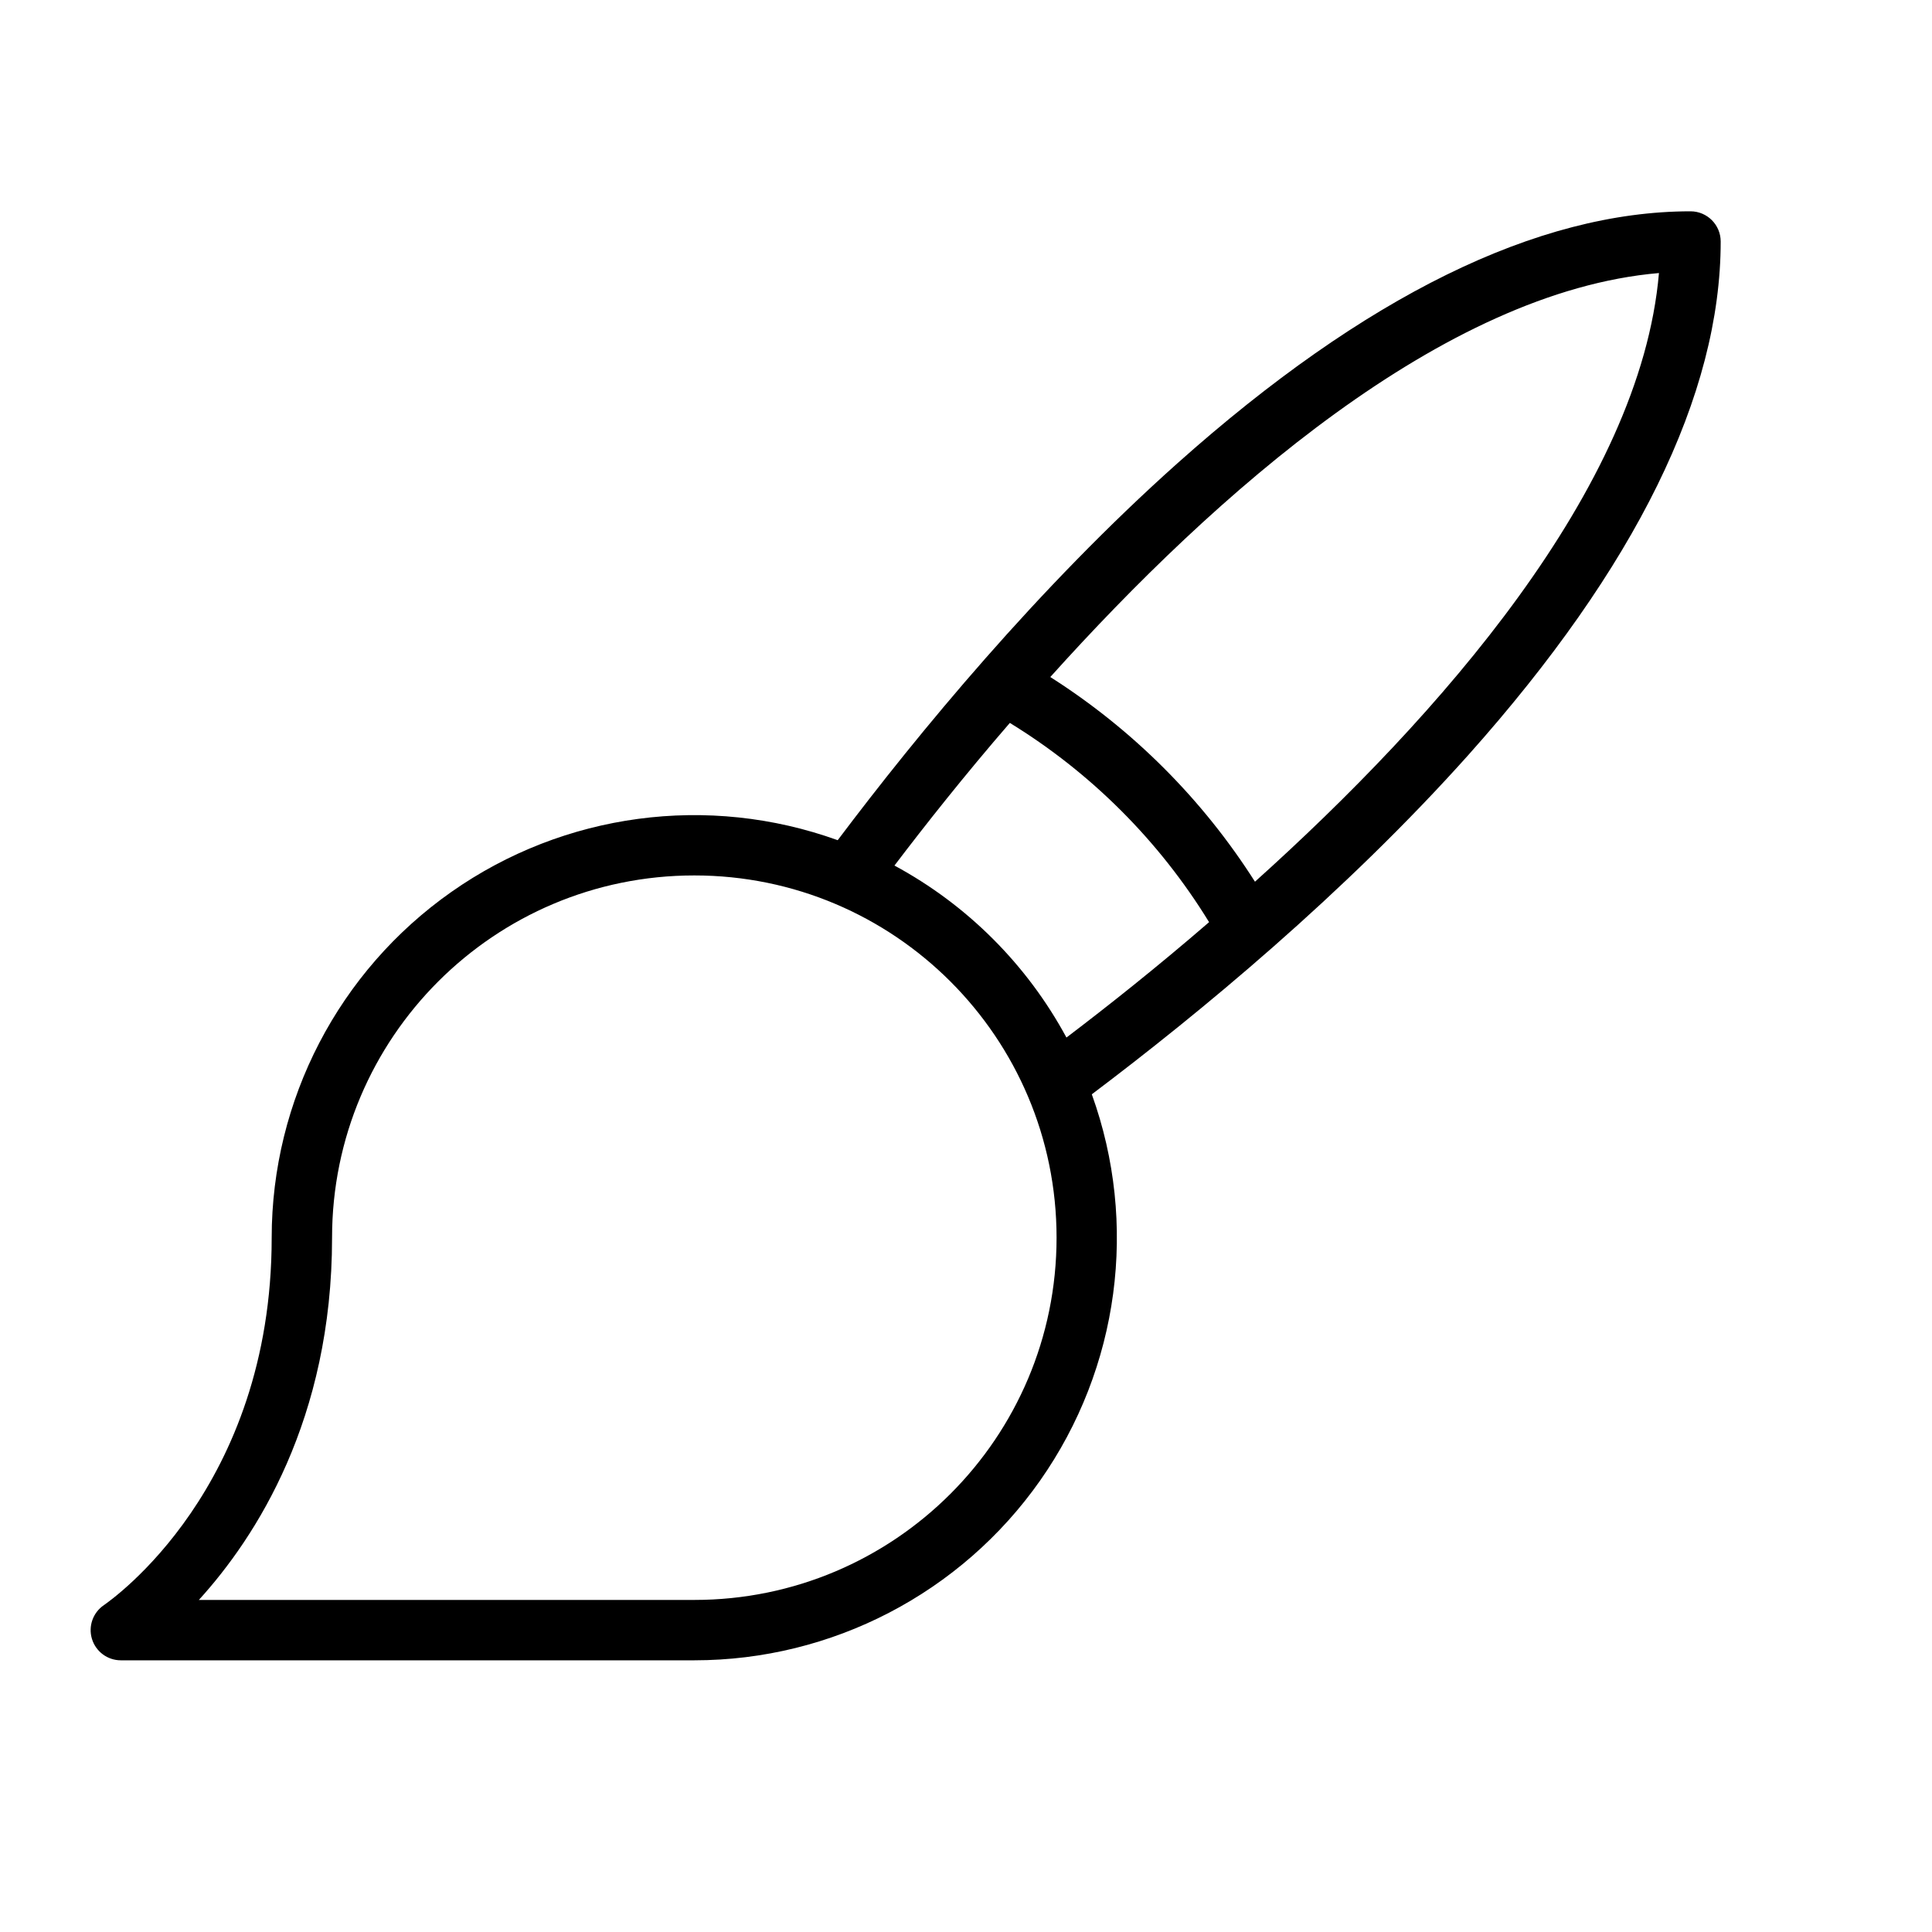
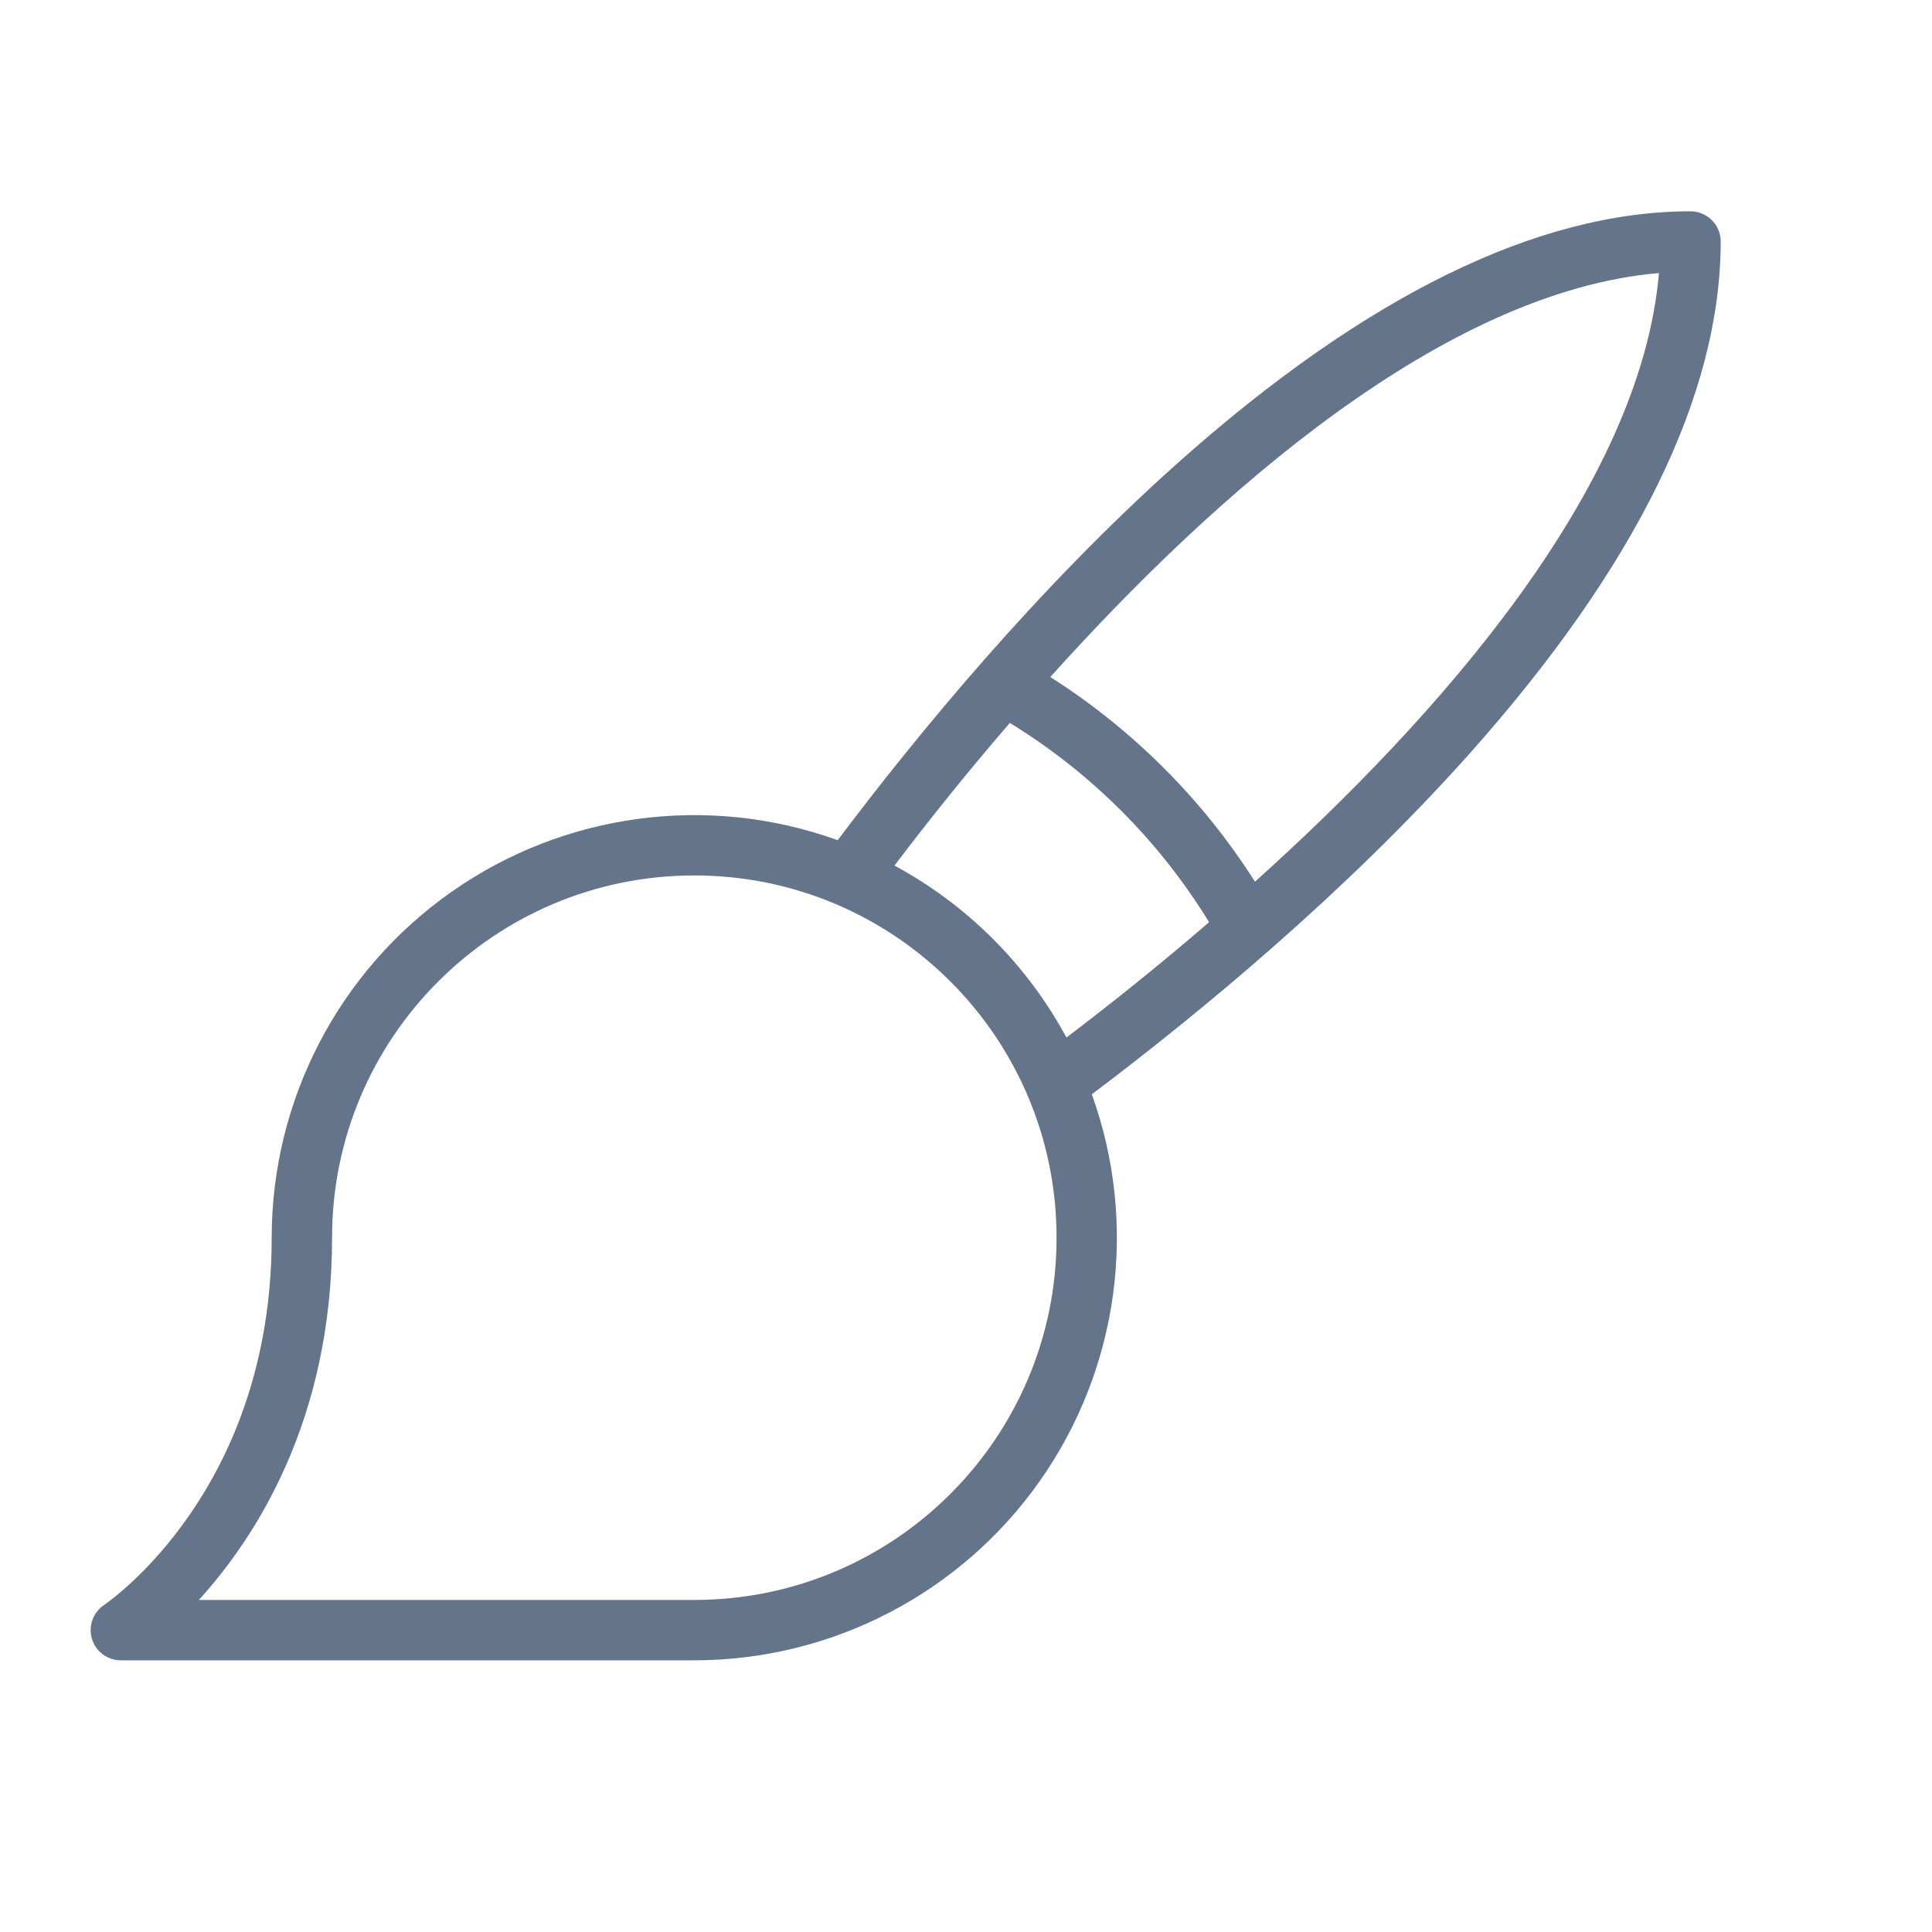
- <svg xmlns="http://www.w3.org/2000/svg" viewBox="0 0 256 256" fill="currentColor">
+ <svg xmlns="http://www.w3.org/2000/svg" viewBox="0 0 256 256" fill="#64748B">
  <path d="M224,28c-20.29,0-43.16,11.24-68,33.4-18.47,16.49-34.39,35.83-45,49.93A56,56,0,0,0,36,164c0,33.22-21.26,48-22.22,48.68A4,4,0,0,0,16,220H92a56,56,0,0,0,52.67-75c14.11-10.63,33.44-26.55,49.93-45C216.76,75.16,228,52.29,228,32A4,4,0,0,0,224,28ZM92,212H26.35C33.91,203.69,44,188.08,44,164a48,48,0,1,1,48,48Zm26.52-97.31c4.13-5.44,9.32-12,15.29-18.9a80.08,80.08,0,0,1,26.4,26.4c-6.94,6-13.46,11.16-18.9,15.29A56.32,56.32,0,0,0,118.52,114.69Zm47.77,2.14a88.17,88.17,0,0,0-27.12-27.12C161,65.43,191.26,38.63,219.82,36.18,217.37,64.74,190.57,95,166.29,116.83Z" />
</svg>
